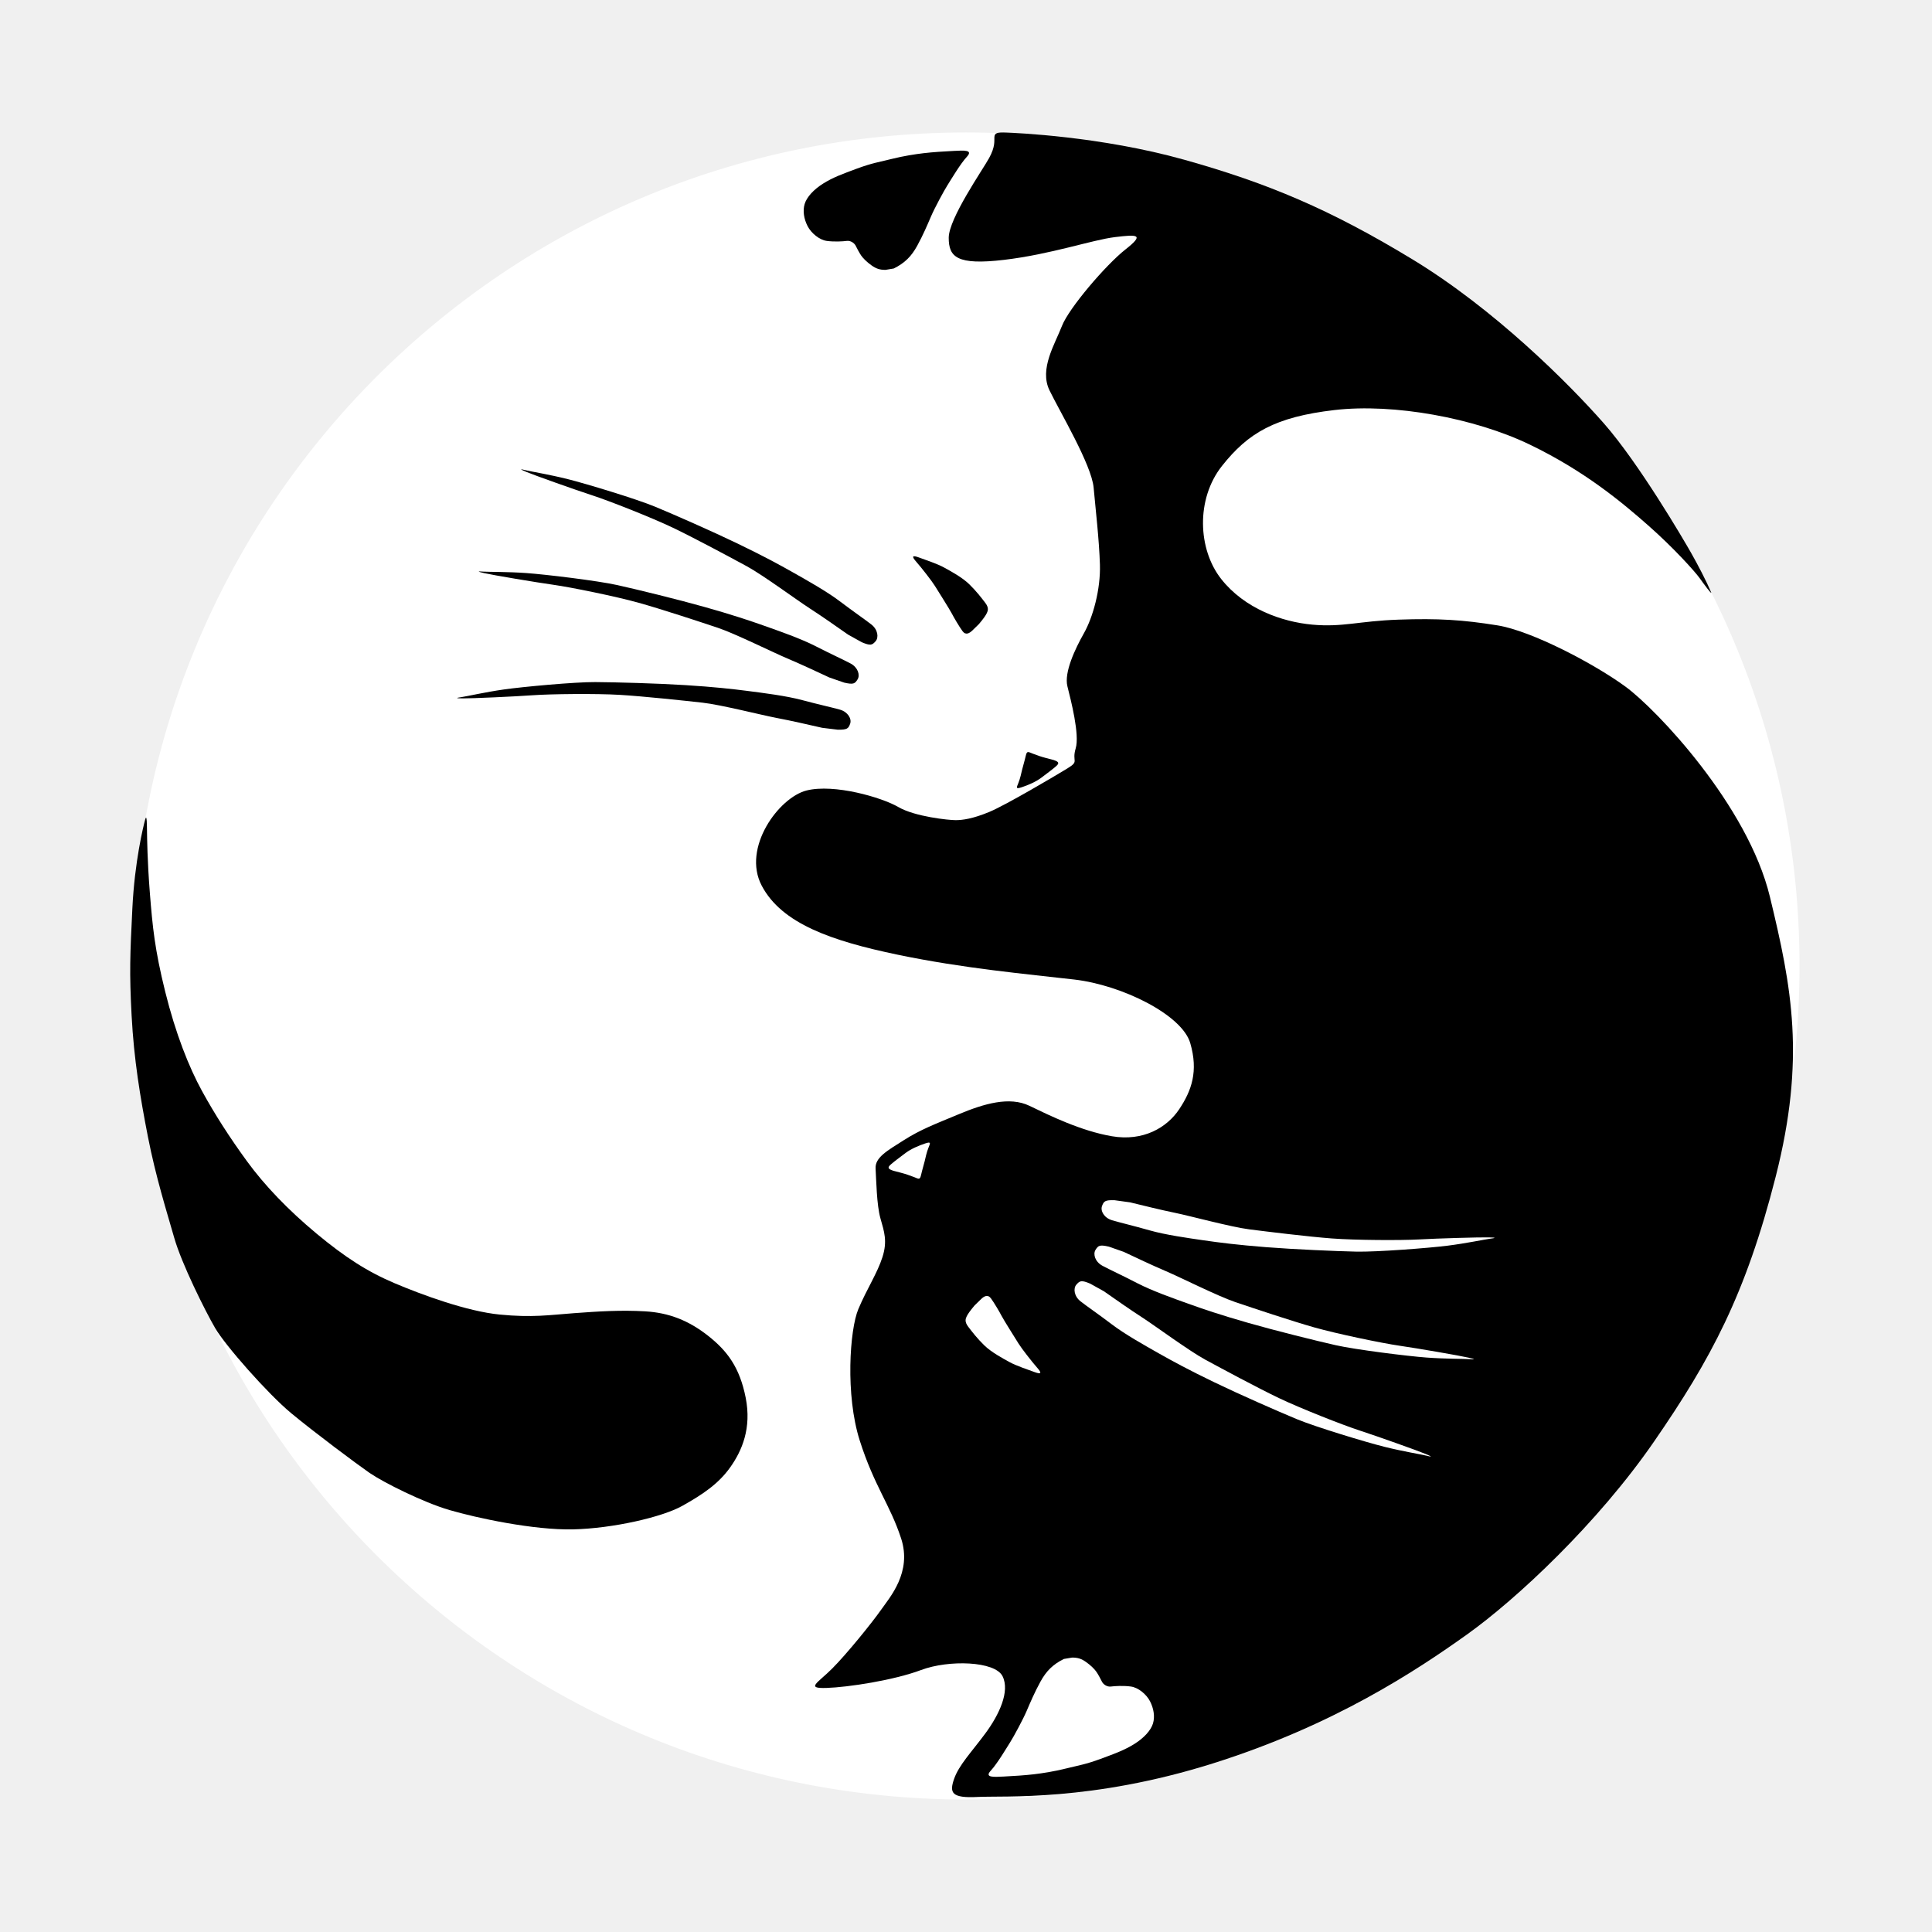
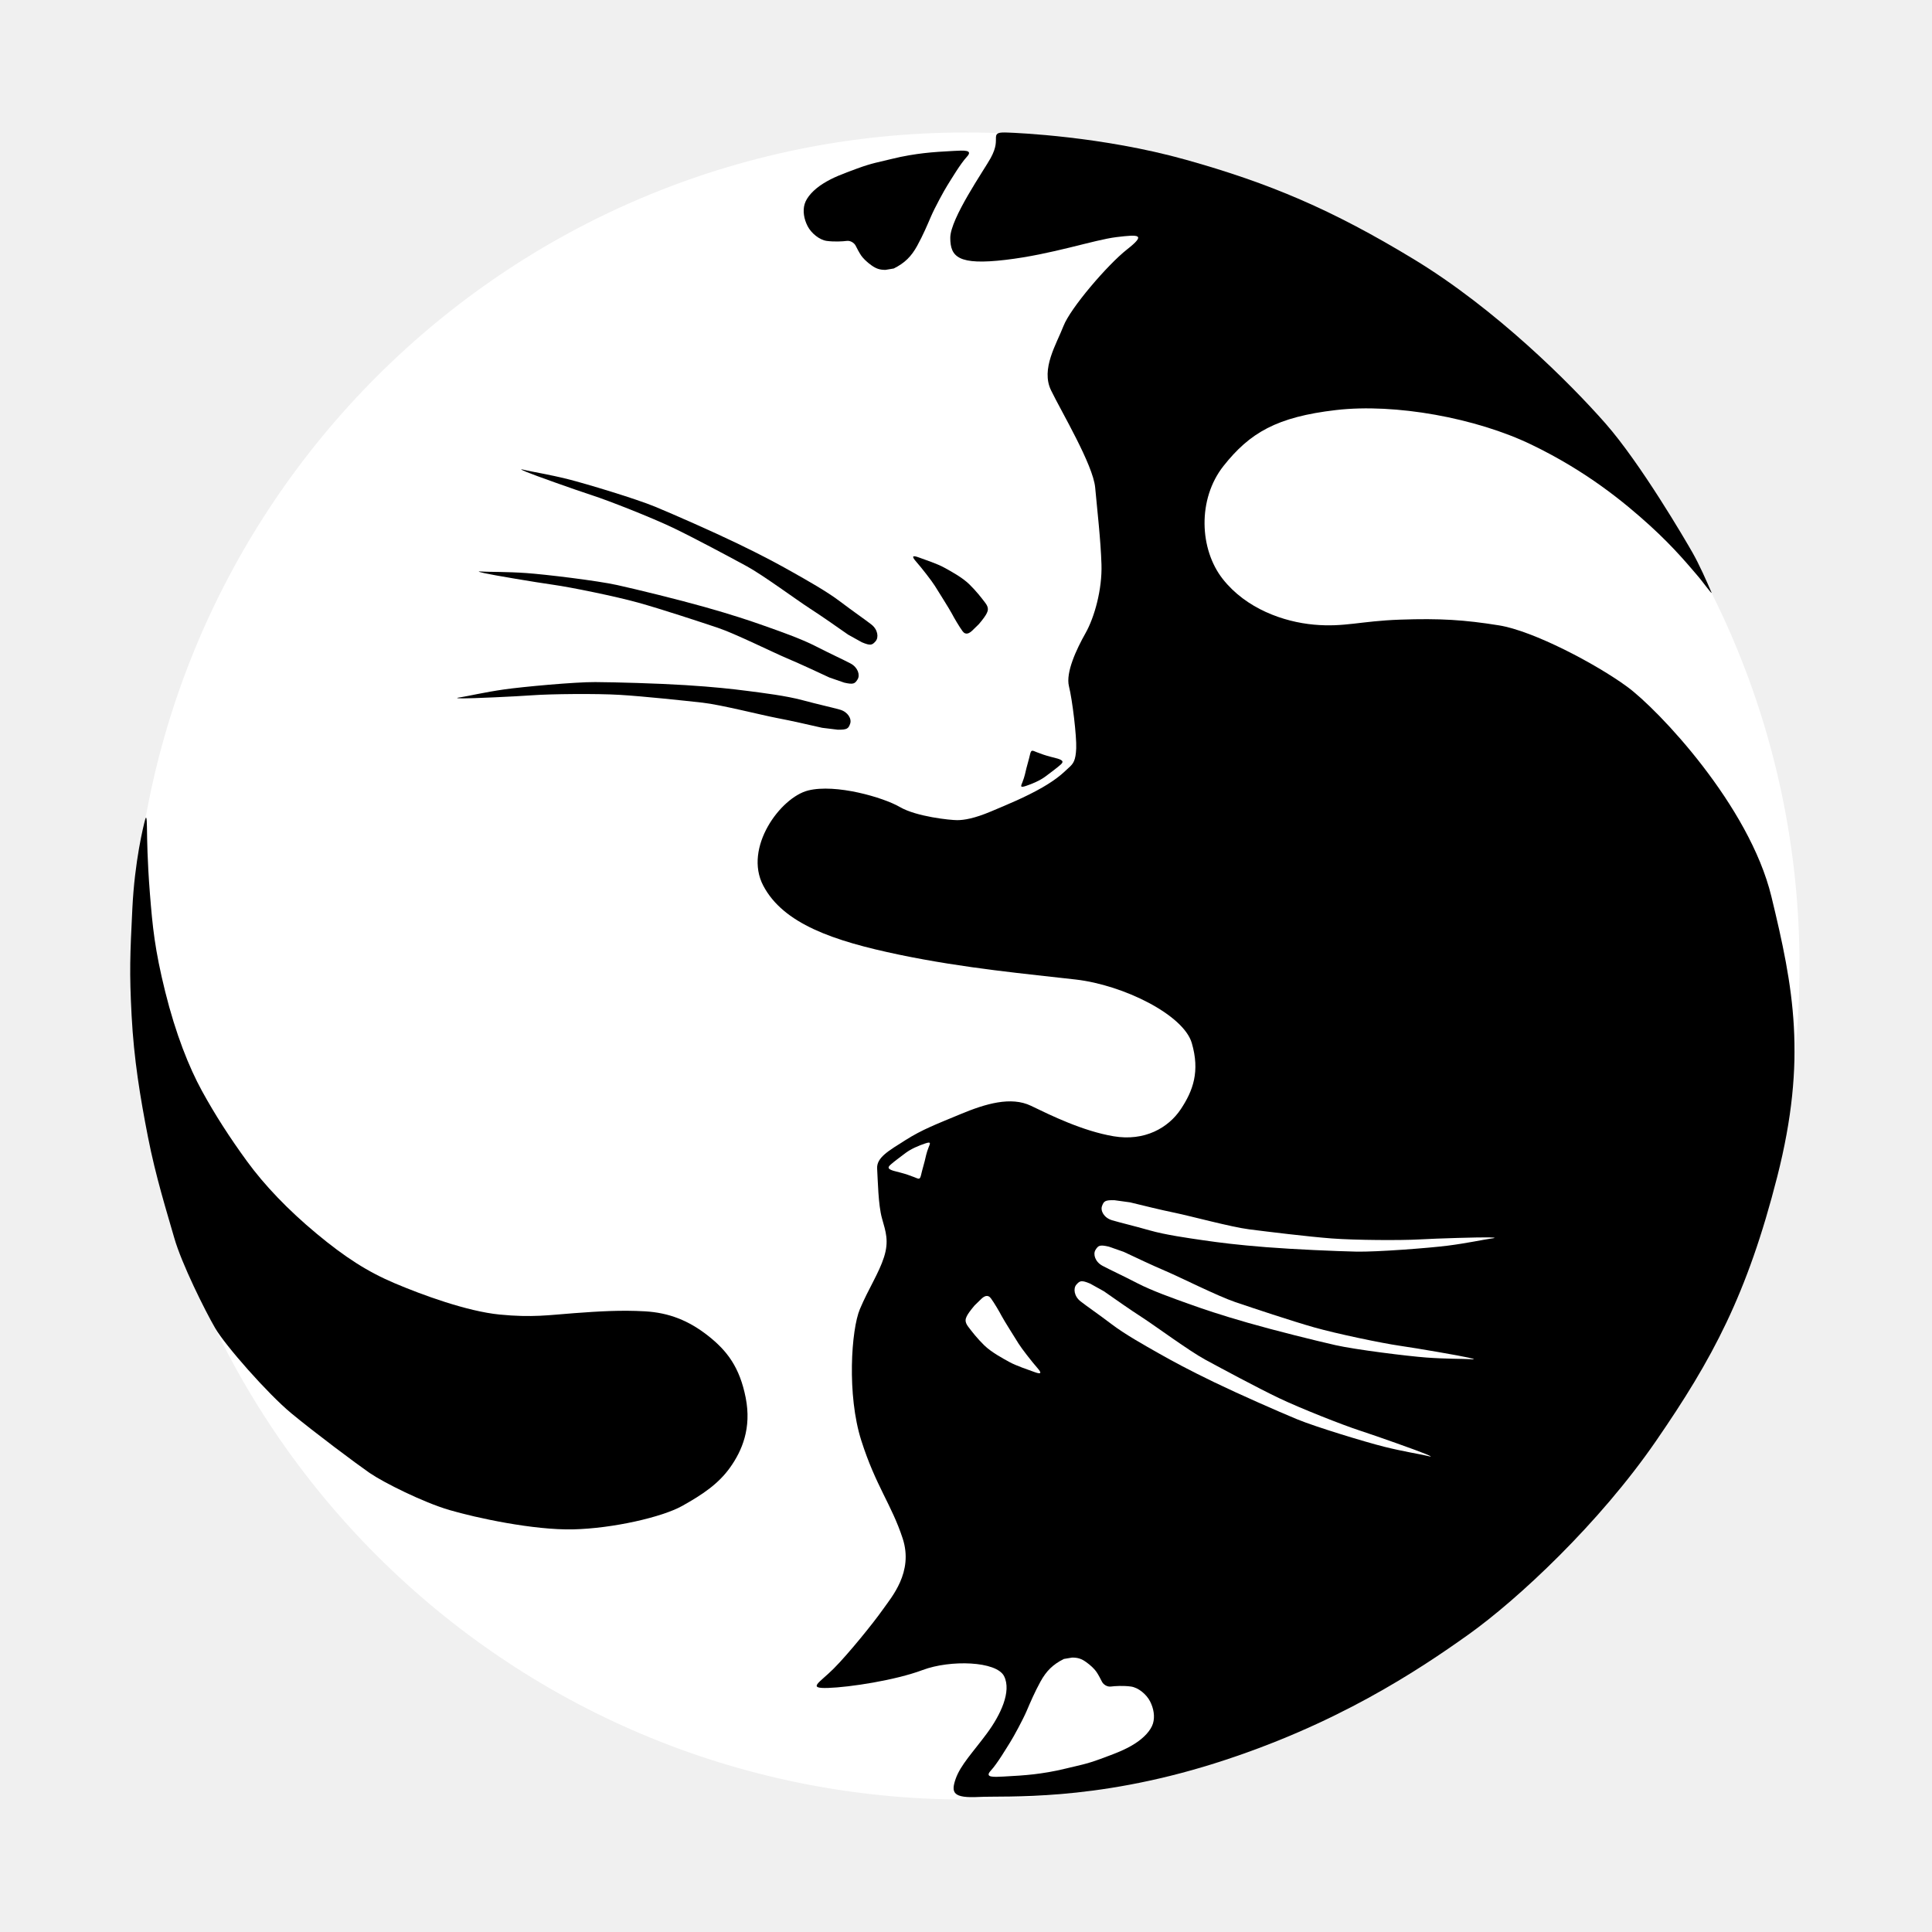
<svg xmlns="http://www.w3.org/2000/svg" width="200" height="200" viewBox="0 0 700 700">
  <g fill="#fff">
    <ellipse id="svg_cat_background" cx="350" cy="350" rx="302" ry="302" />
  </g>
  <g fill="#000">
-     <path id="svg_cat_body" d="m612.636,200.175c-2.497,-4.397 -18.766,-32.267 -31.518,-46.77c-12.752,-14.502 -39.669,-41.418 -69.392,-59.456c-29.723,-18.038 -52.316,-27.584 -82.687,-36.084c-30.371,-8.499 -61.235,-9.709 -64.422,-9.834c-3.187,-0.125 -4.251,0.062 -4.329,1.656c-0.077,1.594 0.328,3.469 -1.922,7.594c-2.25,4.125 -14.625,21.875 -14.625,28.875c0,7 3,10 20,8c17,-2 32,-7.25 40.25,-8.25c8.25,-1 10.75,-1 3.75,4.5c-7,5.5 -20.5,21.25 -23,27.75c-2.5,6.5 -8.25,15.5 -4.5,23.25c3.75,7.75 15.25,27 16,35.25c0.75,8.25 2,18.875 2.281,27.875c0.281,9 -2.531,19.125 -5.781,24.875c-3.25,5.75 -7.25,14.25 -6,19.25c1.25,5 4.5,17.5 3,22.5c-1.5,5 1.5,4.5 -3,7.25c-4.5,2.75 -22.25,13.25 -28.25,15.75c-6,2.5 -9.75,3 -12.25,3c-2.5,0 -14.75,-1.25 -20.75,-4.75c-6,-3.5 -23.25,-8.5 -33.25,-6c-10,2.5 -23.5,20.75 -16.25,34.5c7.25,13.75 25.25,20 49.25,25c24,5 46.75,7 64.001,9c17.25,2 39,12.75 42,23c3,10.25 0.5,17.25 -4,24c-4.5,6.75 -13.125,11.687 -24.344,9.781c-11.219,-1.906 -22.656,-7.531 -29.906,-11.031c-7.25,-3.5 -16.5,-0.75 -25.5,3c-9,3.75 -13.875,5.562 -20,9.437c-6.125,3.875 -10.5,6.312 -10.25,10.313c0.25,4 0.375,13.125 1.75,18c1.375,4.875 2.594,8.25 0.734,14.082c-1.859,5.832 -5.609,11.418 -8.734,18.824c-3.125,7.407 -4.75,31.094 0.5,47.594c5.25,16.5 11,23.251 15,35.5c4,12.25 -4.063,21.291 -7.313,25.927c-3.25,4.636 -12.437,15.99 -17.687,21.24c-5.25,5.25 -9.75,7.25 -2,7c7.75,-0.25 24.251,-2.75 34.25,-6.5c10,-3.75 26.75,-3.25 29.5,2.25c2.75,5.5 -1.25,14.001 -6.25,20.75c-5,6.75 -9.562,11.437 -11.312,16.468c-1.75,5.031 -0.938,7.031 8.563,6.531c9.5,-0.5 41.018,1.743 85.136,-12.131c44.118,-13.874 73.99,-33.81 92.023,-46.655c18.032,-12.845 47.457,-40.331 67.959,-70.081c20.502,-29.75 33.132,-53.133 44.008,-95.884c10.876,-42.751 5.875,-68.5 -2.125,-101.5c-8,-33 -41,-67.749 -52.25,-76c-11.25,-8.25 -34,-20.25 -46.5,-22.25c-12.501,-2 -21.313,-2.563 -35.75,-2.063c-14.437,0.5 -20.25,2.813 -31.25,1.813c-11,-1 -24.5,-5.75 -33,-16.5c-8.5,-10.75 -9.25,-29 0.25,-41c9.5,-12 19.25,-17.75 40.75,-20.25c21.5,-2.5 50.75,2.875 70.75,12.5c20,9.625 33.673,21.14 42.956,29.32c9.283,8.18 16.865,16.651 18.552,18.994c1.687,2.343 4.438,6.113 4.25,5.264c-1.831,-4.264 -4.868,-10.081 -7.365,-14.477z" />
-     <path id="svg_cat_nose_reverse" transform="rotate(180 375.938 279.019)" d="m372.79,283.371c1.937,0.5 3.312,1 4.937,1.625c1.625,0.625 2.062,1.125 2.5,-0.812c0.438,-1.937 1.062,-3.937 1.312,-5c0.25,-1.062 0.687,-3.187 1.375,-4.875c0.688,-1.687 1,-2.25 -1.25,-1.5c-2.25,0.75 -5.062,1.937 -7.062,3.437c-2,1.5 -4.25,3.187 -5.375,4.187c-1.125,1 -1.188,1.562 0.937,2.25" />
+     <path id="svg_cat_body" d="m613.199,200.175c-2.497,-4.397 -18.766,-32.267 -31.518,-46.77c-12.752,-14.502 -39.669,-41.418 -69.392,-59.456c-29.723,-18.038 -52.316,-27.584 -82.687,-36.084c-30.371,-8.499 -61.235,-9.709 -64.422,-9.834c-3.187,-0.125 -4.251,0.062 -4.329,1.656c-0.077,1.594 0.328,3.469 -1.922,7.594c-2.25,4.125 -14.625,21.875 -14.625,28.875c0,7 3,10 20,8c17,-2 32,-7.25 40.25,-8.25c8.25,-1 10.75,-1 3.75,4.5c-7,5.5 -20.5,21.25 -23,27.75c-2.5,6.5 -8.25,15.5 -4.5,23.25c3.75,7.75 15.25,27 16,35.25c0.75,8.25 2,18.875 2.281,27.875c0.281,9 -2.531,19.125 -5.781,24.875c-3.25,5.75 -7.25,14.25 -6,19.25c1.25,5 2.814,18.187 2.625,22.5c-0.188,4.313 -0.998,5.498 -2.625,6.938c-1.628,1.439 -3.627,3.751 -9.673,7.235c-6.047,3.484 -12.701,6.202 -18.639,8.702c-5.938,2.5 -9.688,3.125 -12.188,3.125c-2.5,0 -14.75,-1.25 -20.75,-4.75c-6,-3.5 -23.25,-8.5 -33.25,-6c-10,2.5 -23.5,20.75 -16.25,34.5c7.25,13.75 25.25,20 49.25,25c24,5 46.75,7 64.001,9c17.25,2 39,12.75 42,23c3,10.25 0.5,17.25 -4,24c-4.5,6.75 -13.125,11.687 -24.344,9.781c-11.219,-1.906 -22.656,-7.531 -29.906,-11.031c-7.25,-3.5 -16.5,-0.75 -25.5,3c-9,3.75 -13.875,5.562 -20,9.437c-6.125,3.875 -10.5,6.312 -10.25,10.313c0.25,4 0.375,13.125 1.75,18c1.375,4.875 2.594,8.25 0.734,14.082c-1.859,5.832 -5.609,11.418 -8.734,18.824c-3.125,7.407 -4.75,31.094 0.5,47.594c5.25,16.5 11,23.251 15,35.5c4,12.25 -4.063,21.291 -7.313,25.927c-3.25,4.636 -12.437,15.99 -17.687,21.24c-5.25,5.25 -9.75,7.25 -2,7c7.75,-0.25 24.251,-2.75 34.25,-6.5c10,-3.75 26.75,-3.25 29.5,2.25c2.75,5.5 -1.25,14.001 -6.25,20.75c-5,6.75 -9.562,11.437 -11.312,16.468c-1.75,5.031 -0.938,7.031 8.563,6.531c9.5,-0.5 41.018,1.743 85.136,-12.131c44.118,-13.874 73.99,-33.81 92.023,-46.655c18.032,-12.845 47.457,-40.331 67.959,-70.081c20.502,-29.75 33.132,-53.133 44.008,-95.884c10.876,-42.751 5.875,-68.5 -2.125,-101.5c-8,-33 -41,-67.749 -52.25,-76c-11.25,-8.25 -34,-20.25 -46.5,-22.25c-12.501,-2 -21.313,-2.563 -35.75,-2.063c-14.437,0.5 -20.25,2.813 -31.25,1.813c-11,-1 -24.5,-5.75 -33,-16.5c-8.5,-10.75 -9.25,-29 0.25,-41c9.5,-12 19.25,-17.75 40.75,-20.25c21.5,-2.5 50.75,2.875 70.75,12.5c20,9.625 33.735,20.953 42.956,29.32c9.221,8.368 15.052,15.651 17.115,17.994c2.062,2.343 5.438,7.175 5.25,6.326c-1.831,-4.264 -4.43,-10.143 -6.928,-14.54z" />
+     <path transform="rotate(180 377.483 278.536)" d="m374.335,282.888c1.937,0.5 3.312,1 4.937,1.625c1.625,0.625 2.062,1.125 2.5,-0.812c0.438,-1.937 1.062,-3.937 1.312,-5c0.25,-1.062 0.687,-3.187 1.375,-4.875c0.688,-1.687 1,-2.25 -1.25,-1.5c-2.25,0.75 -5.062,1.937 -7.062,3.437c-2,1.5 -4.25,3.187 -5.375,4.187c-1.125,1 -1.188,1.562 0.937,2.25" id="svg_cat_nose_reverse" />
    <path id="svg_cat_eye_reverse" transform="rotate(180 344.392 215.556)" d="m334.105,204.993c-1.687,2 -2.499,3.187 -2.874,3.999c-0.375,0.812 -0.812,1.875 0.562,3.687c1.375,1.812 3.249,4.249 5.811,6.748c2.562,2.499 6.623,4.686 9.123,6.061c2.499,1.375 6.686,2.749 9.06,3.624c2.374,0.875 2.874,0.562 1,-1.562c-1.875,-2.124 -5.624,-6.936 -6.748,-8.748c-1.125,-1.812 -5.311,-8.435 -6.124,-9.998c-0.812,-1.562 -2.687,-4.749 -3.874,-6.373c-1.187,-1.625 -2.562,-0.687 -3.499,0.187" />
    <path id="svg_cat_beard_1_reverse" transform="rotate(157.855 237.369 257.971)" d="m183.461,229.847c4.727,3.29 9.063,6.374 13.833,9.458c4.77,3.084 17.043,12.147 22.877,15.314c5.834,3.167 18.984,10.232 26.692,13.92c7.707,3.688 23.127,9.772 29.294,11.772c6.167,2 21.155,7.336 23.861,8.481c2.706,1.145 2.266,1.103 0.203,0.602c-2.063,-0.5 -8.519,-1.541 -15.187,-3.208c-6.667,-1.667 -24.835,-7.167 -31.668,-10c-6.834,-2.834 -20.505,-8.836 -29.838,-13.335c-9.333,-4.5 -15.169,-7.668 -20.17,-10.501c-5,-2.834 -12.168,-6.834 -17.001,-10.501c-4.834,-3.667 -8.959,-6.478 -11.335,-8.334c-2.375,-1.856 -2.731,-4.729 -1.502,-6.104c1.229,-1.375 1.792,-1.667 4.959,-0.333" />
    <path id="svg_cat_beard_2_reverse" transform="rotate(170 242.536 227.138)" d="m188.628,199.014c4.727,3.29 9.063,6.374 13.833,9.458c4.77,3.084 17.043,12.147 22.877,15.314c5.834,3.167 18.984,10.232 26.692,13.92c7.707,3.688 23.127,9.772 29.294,11.772c6.167,2 21.155,7.336 23.861,8.481c2.706,1.145 2.266,1.103 0.203,0.602c-2.063,-0.5 -8.519,-1.541 -15.187,-3.208c-6.667,-1.667 -24.835,-7.167 -31.668,-10c-6.834,-2.834 -20.505,-8.836 -29.838,-13.335c-9.333,-4.5 -15.169,-7.668 -20.17,-10.501c-5,-2.834 -12.168,-6.834 -17.001,-10.501c-4.834,-3.667 -8.959,-6.478 -11.335,-8.334c-2.375,-1.856 -2.731,-4.729 -1.502,-6.104c1.229,-1.375 1.792,-1.667 4.959,-0.333" />
    <path id="svg_cat_beard_3_reverse" transform="rotate(-180 253.368 201.809)" d="m199.46,173.685c4.727,3.29 9.063,6.374 13.833,9.458c4.77,3.084 17.043,12.147 22.877,15.314c5.834,3.167 18.984,10.232 26.692,13.92c7.707,3.688 23.127,9.772 29.294,11.772c6.167,2 21.155,7.336 23.861,8.481c2.706,1.145 2.266,1.103 0.203,0.602c-2.063,-0.5 -8.519,-1.541 -15.187,-3.208c-6.667,-1.667 -24.835,-7.167 -31.668,-10c-6.834,-2.834 -20.505,-8.836 -29.838,-13.335c-9.333,-4.5 -15.169,-7.668 -20.17,-10.501c-5,-2.834 -12.168,-6.834 -17.001,-10.501c-4.834,-3.667 -8.959,-6.478 -11.335,-8.334c-2.375,-1.856 -2.731,-4.729 -1.502,-6.104c1.229,-1.375 1.792,-1.667 4.959,-0.333" />
    <path id="svg_cat_ear_reverse" transform="rotate(180 321.145 76.1749)" d="m321.456,54.57c2.124,0 3.373,0.437 5.06,1.624c1.687,1.187 3.061,2.561 3.748,3.56c0.687,0.999 1.499,2.561 1.999,3.561c0.5,0.999 1.874,1.937 3.248,1.749c1.374,-0.187 4.561,-0.375 7.246,-0c2.686,0.375 5.621,2.811 6.933,5.372c1.312,2.561 1.811,5.497 1.062,7.995c-0.749,2.499 -3.248,5.247 -6.746,7.434c-3.498,2.187 -6.871,3.435 -12.306,5.435c-5.435,1.999 -7.871,2.311 -12.368,3.436c-4.498,1.124 -8.619,1.749 -11.805,2.124c-3.186,0.375 -7.121,0.625 -10.807,0.812c-3.686,0.187 -7.121,0.437 -4.748,-2.124c2.374,-2.561 5.685,-8.184 6.996,-10.244c1.311,-2.061 4.685,-8.308 5.997,-11.369c1.312,-3.061 2.873,-6.746 4.997,-10.619c2.124,-3.873 4.498,-6.247 8.495,-8.245" />
    <path id="svg_cat_tail" d="m134.351,533.95c4.667,3.167 18.833,10.333 28.5,13.167c9.667,2.833 30.5,7.333 44.833,7c14.333,-0.333 32.208,-4.417 39.5,-8.5c7.292,-4.083 13.083,-7.917 17.375,-13.958c4.292,-6.042 7.792,-14.208 5.625,-25.208c-2.167,-11 -6.667,-17 -13.667,-22.5c-7,-5.5 -14.125,-8.333 -22.833,-8.833c-8.708,-0.5 -16.667,0 -25.667,0.667c-9,0.667 -15.125,1.667 -27,0.5c-11.875,-1.167 -28.167,-7.167 -38,-11.333c-9.833,-4.167 -17.958,-9.375 -28.333,-18c-10.375,-8.625 -18.875,-17.542 -25.167,-26.167c-6.292,-8.625 -11.625,-16.917 -16.333,-25.5c-4.708,-8.583 -9.542,-20.708 -13.333,-36c-3.792,-15.292 -4.583,-23.542 -5.542,-35.604c-0.958,-12.062 -0.999,-20.355 -1.041,-22.292c-0.042,-1.938 0,-6.937 -0.667,-4.479c-0.667,2.458 -3.813,15.167 -4.646,32.25c-0.833,17.084 -1.104,22.958 -0.271,38.792c0.833,15.833 3.083,29.458 5.917,43.958c2.833,14.5 6.875,27.292 9.542,36.625c2.667,9.333 11.125,26.292 14.792,32.625c3.667,6.333 19.146,23.897 27.605,30.896c8.458,6.999 23.665,18.353 28.269,21.54" />
  </g>
  <g fill="#fff">
    <path id="svg_cat_nose" d="m326.289,424.872c1.937,0.5 3.312,1 4.937,1.625c1.625,0.625 2.062,1.125 2.5,-0.812c0.438,-1.937 1.062,-3.937 1.312,-5c0.25,-1.062 0.687,-3.187 1.375,-4.875c0.688,-1.687 1,-2.25 -1.25,-1.5c-2.25,0.75 -5.062,1.937 -7.062,3.437c-2,1.5 -4.25,3.187 -5.375,4.187c-1.125,1 -1.188,1.562 0.937,2.25" />
    <path id="svg_cat_eye" d="m353.104,472.993c-1.687,2 -2.499,3.187 -2.874,3.999c-0.375,0.812 -0.812,1.875 0.562,3.687c1.375,1.812 3.249,4.249 5.811,6.748c2.562,2.499 6.623,4.686 9.123,6.061c2.499,1.375 6.686,2.749 9.06,3.624c2.374,0.875 2.874,0.562 1,-1.562c-1.875,-2.124 -5.624,-6.936 -6.748,-8.748c-1.125,-1.812 -5.311,-8.435 -6.124,-9.998c-0.812,-1.562 -2.687,-4.749 -3.874,-6.373c-1.187,-1.625 -2.562,-0.687 -3.499,0.187" />
    <path id="svg_cat_beard_1" d="m399.959,467.848c4.727,3.29 9.063,6.374 13.833,9.458c4.77,3.084 17.043,12.147 22.877,15.314c5.834,3.167 18.984,10.232 26.692,13.92c7.707,3.688 23.127,9.772 29.294,11.772c6.167,2 21.155,7.336 23.861,8.481c2.706,1.145 2.266,1.103 0.203,0.602c-2.063,-0.5 -8.519,-1.541 -15.187,-3.208c-6.667,-1.667 -24.835,-7.167 -31.668,-10c-6.834,-2.834 -20.505,-8.836 -29.838,-13.335c-9.333,-4.5 -15.169,-7.668 -20.17,-10.501c-5,-2.834 -12.168,-6.834 -17.001,-10.501c-4.834,-3.667 -8.959,-6.478 -11.335,-8.334c-2.375,-1.856 -2.731,-4.729 -1.502,-6.104c1.229,-1.375 1.792,-1.667 4.959,-0.333" />
    <path id="svg_cat_beard_2" transform="rotate(-9.7661 465.035 472.139)" d="m411.127,444.015c4.727,3.29 9.063,6.374 13.833,9.458c4.77,3.084 17.043,12.147 22.877,15.314c5.834,3.167 18.984,10.232 26.692,13.92c7.707,3.688 23.127,9.772 29.294,11.772c6.167,2 21.155,7.336 23.861,8.481c2.706,1.145 2.266,1.103 0.203,0.602c-2.063,-0.5 -8.519,-1.541 -15.187,-3.208c-6.667,-1.667 -24.835,-7.167 -31.668,-10c-6.834,-2.834 -20.505,-8.836 -29.838,-13.335c-9.333,-4.5 -15.169,-7.668 -20.17,-10.501c-5,-2.834 -12.168,-6.834 -17.001,-10.501c-4.834,-3.667 -8.959,-6.478 -11.335,-8.334c-2.375,-1.856 -2.731,-4.729 -1.502,-6.104c1.229,-1.375 1.792,-1.667 4.959,-0.333" />
    <path id="svg_cat_beard_3" transform="rotate(-21.2484 469.867 442.309)" d="m415.959,414.184c4.727,3.29 9.063,6.374 13.833,9.458c4.77,3.084 17.043,12.147 22.877,15.314c5.834,3.167 18.984,10.232 26.692,13.92c7.707,3.688 23.127,9.772 29.294,11.772c6.167,2 21.155,7.336 23.861,8.481c2.706,1.145 2.266,1.103 0.203,0.602c-2.063,-0.5 -8.519,-1.541 -15.187,-3.208c-6.667,-1.667 -24.835,-7.167 -31.668,-10c-6.834,-2.834 -20.505,-8.836 -29.838,-13.335c-9.333,-4.5 -15.169,-7.668 -20.17,-10.501c-5,-2.834 -12.168,-6.834 -17.001,-10.501c-4.834,-3.667 -8.959,-6.478 -11.335,-8.334c-2.375,-1.856 -2.731,-4.729 -1.502,-6.104c1.229,-1.375 1.792,-1.667 4.959,-0.333" />
    <path id="svg_cat_ear" d="m388.456,600.57c2.124,0 3.373,0.437 5.06,1.624c1.687,1.187 3.061,2.561 3.748,3.56c0.687,0.999 1.499,2.561 1.999,3.561c0.5,0.999 1.874,1.937 3.248,1.749c1.374,-0.187 4.561,-0.375 7.246,-0c2.686,0.375 5.621,2.811 6.933,5.372c1.312,2.561 1.811,5.497 1.062,7.995c-0.749,2.499 -3.248,5.247 -6.746,7.434c-3.498,2.187 -6.871,3.435 -12.306,5.435c-5.435,1.999 -7.871,2.311 -12.368,3.436c-4.498,1.124 -8.619,1.749 -11.805,2.124c-3.186,0.375 -7.121,0.625 -10.807,0.812c-3.686,0.187 -7.121,0.437 -4.748,-2.124c2.374,-2.561 5.685,-8.184 6.996,-10.244c1.311,-2.061 4.685,-8.308 5.997,-11.369c1.312,-3.061 2.873,-6.746 4.997,-10.619c2.124,-3.873 4.498,-6.247 8.495,-8.245" />
  </g>
</svg>
